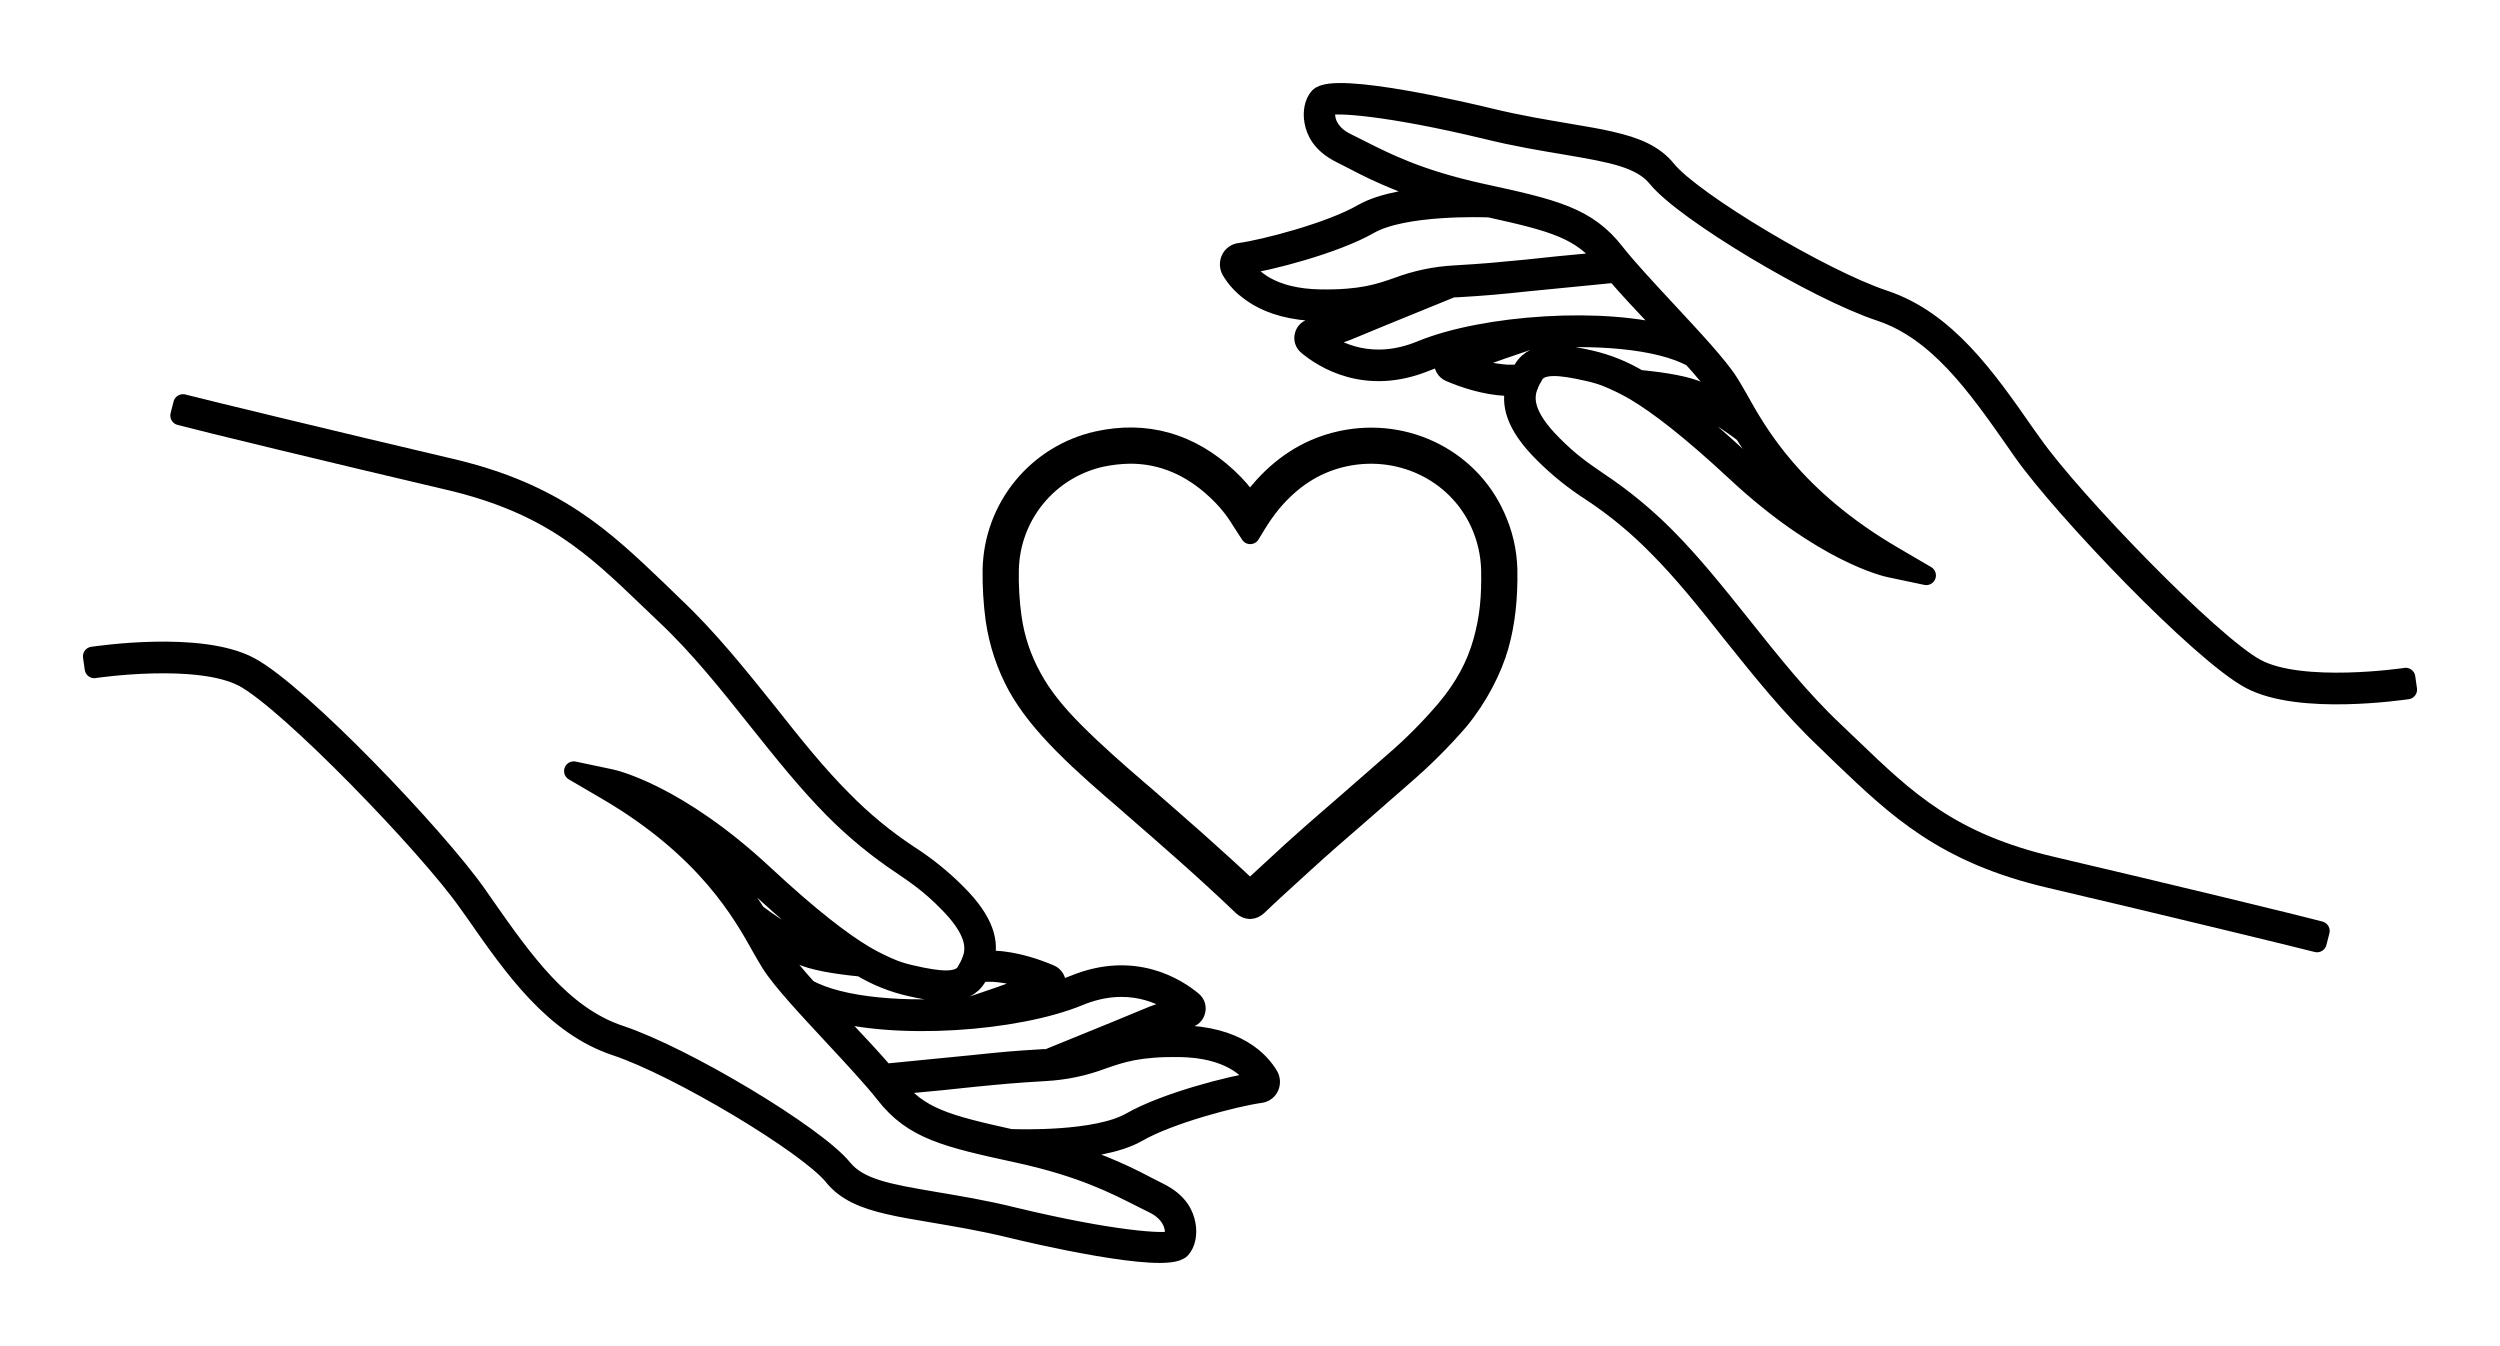
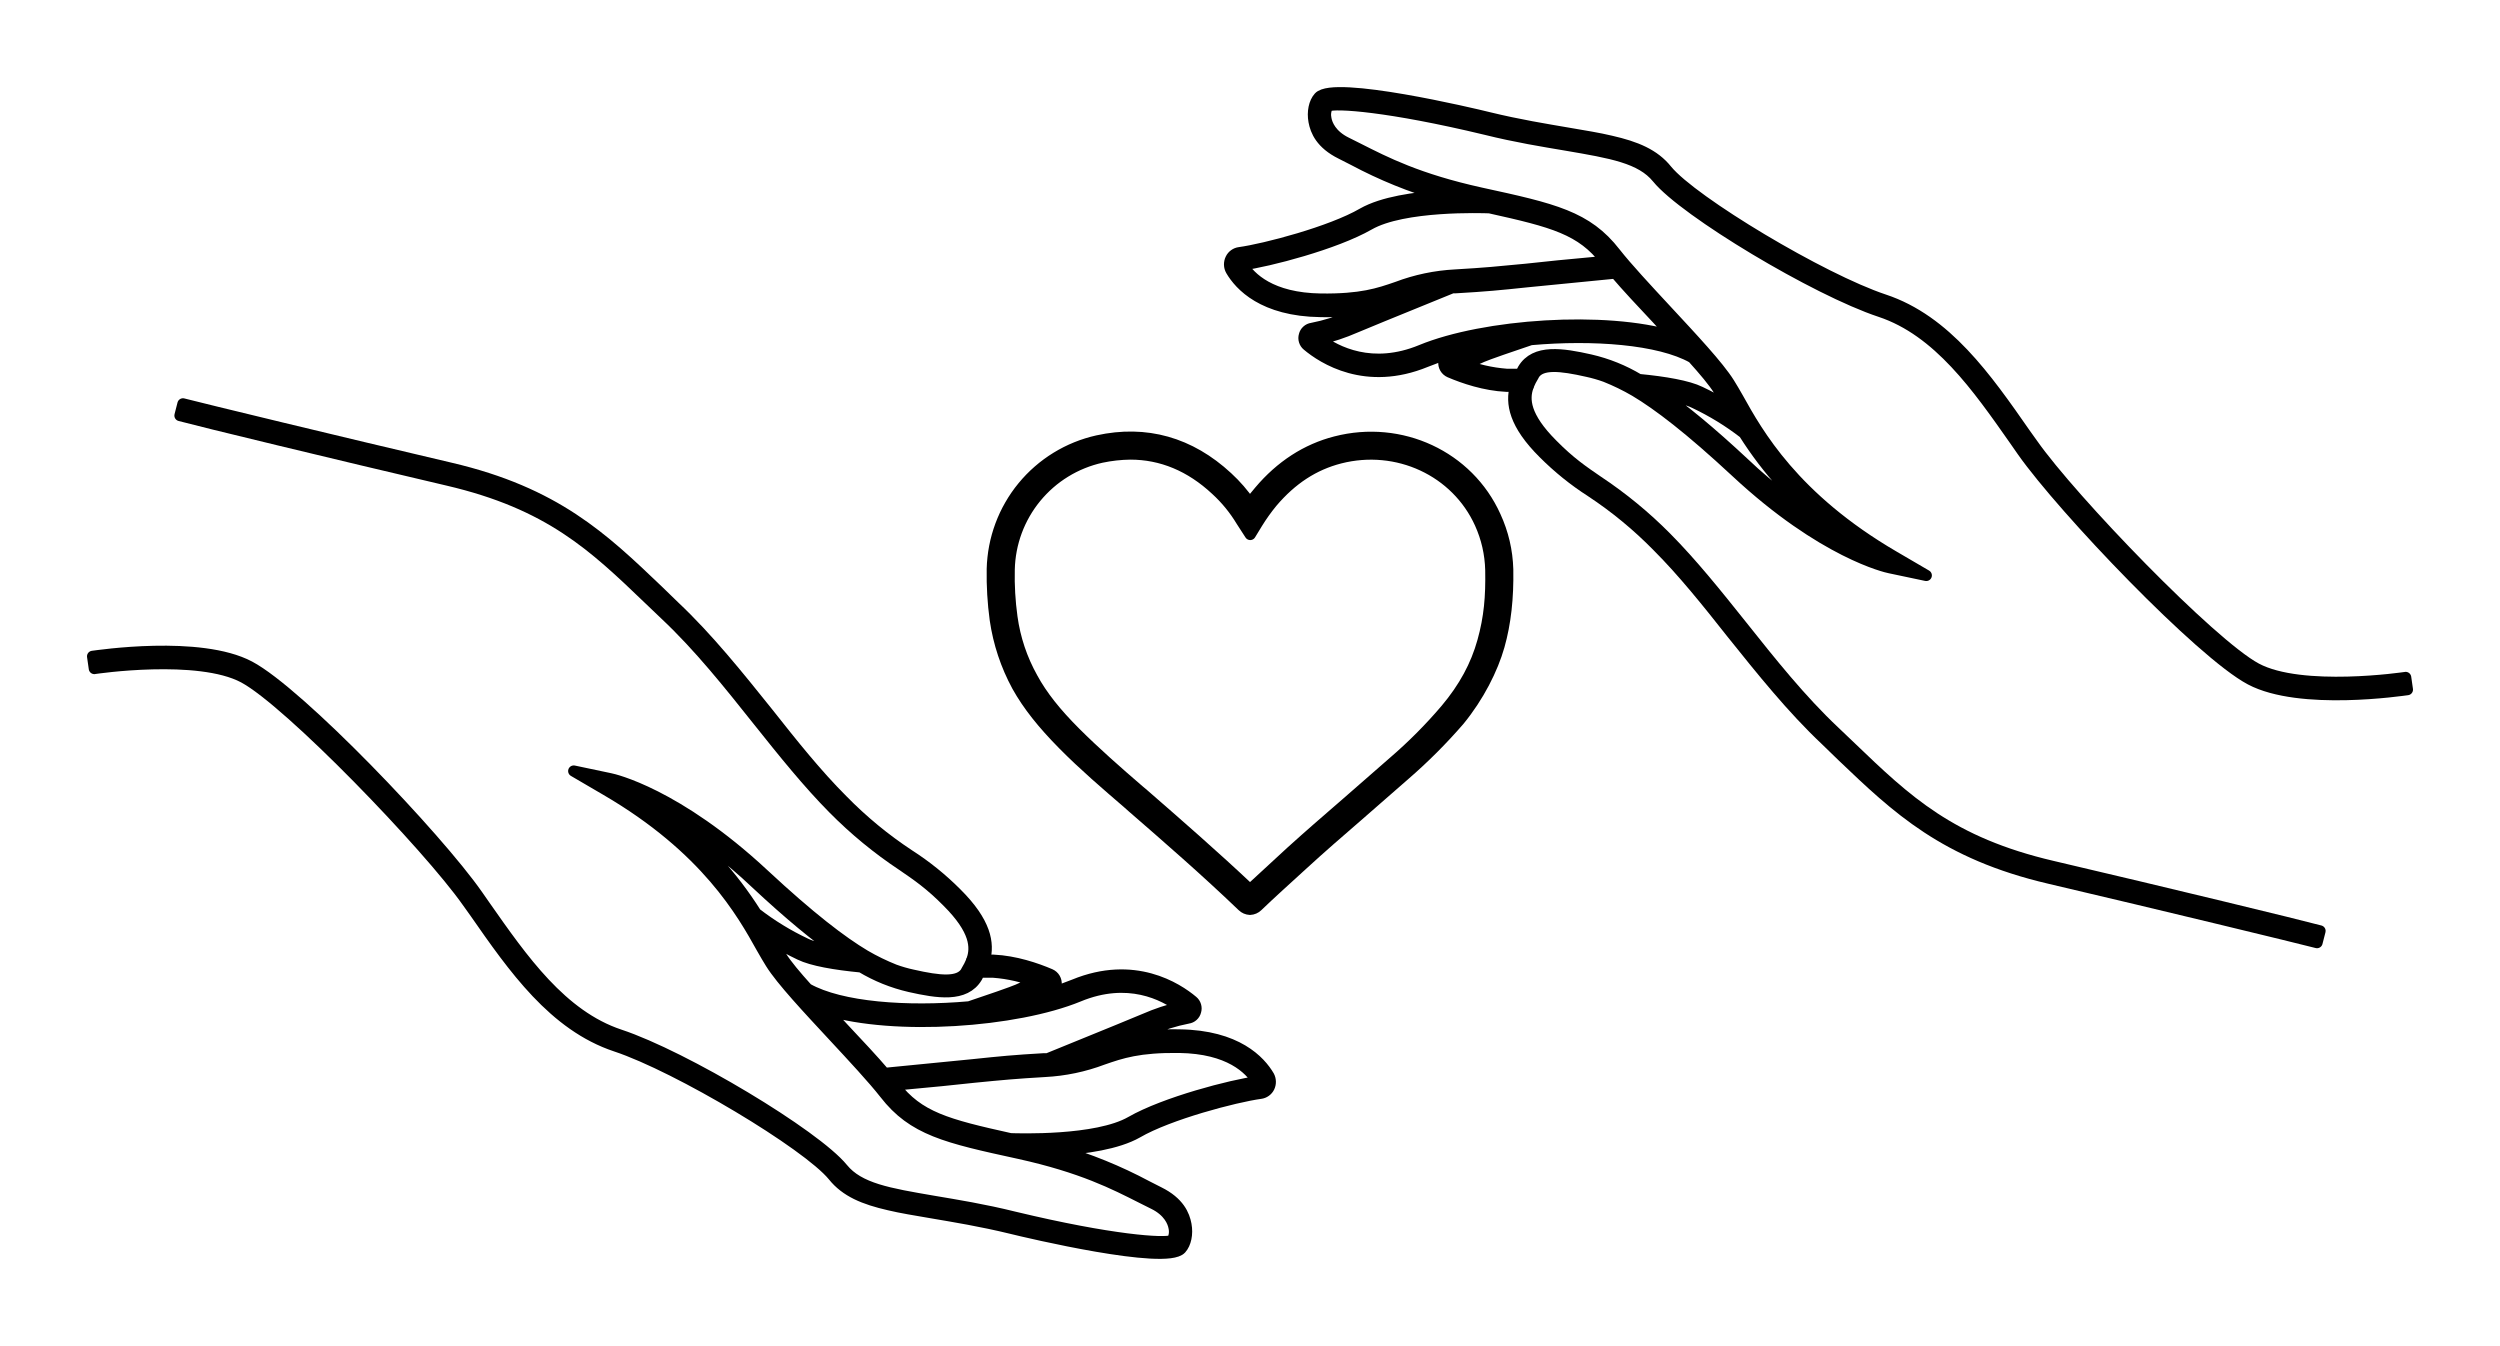
<svg xmlns="http://www.w3.org/2000/svg" viewBox="427.0 576.1 646.0 347.7">
-   <path stroke="#000000" stroke-width="5.0" stroke-linejoin="round" stroke-linecap="round" fill="#000000" d="M 750 811.07 C 749.254 811.031 748.613 810.754 748.074 810.238 C 738.582 801.129 728.383 792.273 719.594 784.641 L 718.438 783.613 C 712.855 778.805 707.082 773.863 701.758 768.477 C 696.434 763.086 692.648 758.34 689.891 753.398 C 686.969 748.008 685.066 742.277 684.18 736.207 C 683.59 731.863 683.336 727.504 683.41 723.121 C 683.434 722.16 683.496 721.199 683.602 720.242 C 683.703 719.285 683.844 718.336 684.027 717.391 C 684.207 716.445 684.43 715.508 684.688 714.582 C 684.949 713.656 685.246 712.742 685.582 711.84 C 685.918 710.938 686.289 710.051 686.695 709.18 C 687.105 708.309 687.551 707.457 688.031 706.625 C 688.508 705.789 689.023 704.977 689.57 704.184 C 690.117 703.395 690.695 702.625 691.309 701.883 C 691.918 701.141 692.559 700.422 693.23 699.73 C 693.898 699.043 694.598 698.379 695.324 697.75 C 696.047 697.117 696.797 696.516 697.574 695.945 C 698.348 695.375 699.145 694.84 699.965 694.336 C 700.785 693.832 701.625 693.363 702.484 692.926 C 703.344 692.492 704.219 692.094 705.109 691.734 C 706 691.371 706.906 691.047 707.824 690.762 C 708.742 690.477 709.672 690.227 710.609 690.02 C 723.121 687.262 734.477 690.469 744.164 699.449 C 746.363 701.473 748.309 703.719 750 706.184 C 750.746 705.086 751.559 704.039 752.438 703.043 C 757.953 696.5 764.625 692.199 772.133 690.277 C 789.004 685.914 806.387 693.996 813.383 709.52 C 815.387 713.879 816.453 718.453 816.59 723.25 C 816.719 730.625 816.012 737.105 814.344 743.008 C 812.676 748.91 809.082 756.094 804.016 762.254 C 799.668 767.273 794.988 771.957 789.965 776.301 L 777.777 786.949 C 773.094 790.992 768.219 795.227 763.602 799.461 C 758.98 803.695 755.324 806.965 751.926 810.238 C 751.387 810.754 750.746 811.031 750 811.07 Z M 719.078 693.418 C 716.551 693.449 714.047 693.727 711.574 694.254 C 709.926 694.621 708.32 695.121 706.754 695.754 C 705.191 696.387 703.688 697.145 702.25 698.031 C 700.812 698.914 699.457 699.91 698.184 701.02 C 696.914 702.133 695.742 703.34 694.668 704.645 C 693.598 705.949 692.641 707.332 691.801 708.797 C 690.961 710.262 690.246 711.785 689.66 713.367 C 689.074 714.949 688.621 716.57 688.305 718.23 C 687.988 719.887 687.812 721.562 687.773 723.25 C 687.676 727.375 687.914 731.48 688.48 735.566 C 689.25 741.133 691.004 746.371 693.738 751.281 C 696.242 755.902 699.832 760.391 704.836 765.395 C 709.84 770.398 715.742 775.598 721.262 780.344 L 722.48 781.371 C 730.945 788.746 740.699 797.215 750 806.004 L 760.648 796.188 C 765.332 791.953 770.207 787.719 774.891 783.68 L 787.078 773.031 C 791.945 768.848 796.457 764.316 800.613 759.43 C 805.363 753.785 808.441 748.074 810.172 741.852 C 811.906 735.629 812.355 730.305 812.227 723.379 C 812.117 719.172 811.199 715.152 809.469 711.316 C 803.309 697.719 788.043 690.66 773.223 694.445 C 766.488 696.176 760.777 699.898 755.711 705.863 C 754.305 707.574 753.023 709.371 751.859 711.254 L 750.062 714.203 L 747.82 710.738 C 746.008 707.727 743.805 705.031 741.211 702.656 C 734.605 696.496 727.164 693.418 719.078 693.418 Z M 719.078 693.418 " fill-opacity="1" fill-rule="nonzero" />
-   <path stroke="#000000" stroke-width="5.0" stroke-linejoin="round" stroke-linecap="round" fill="#000000" d="M 745.125 645.945 C 747.371 649.797 753.398 656.402 768.219 656.598 C 772.66 656.707 777.062 656.367 781.434 655.57 L 775.98 657.816 C 772.785 659.242 769.473 660.289 766.039 660.957 C 765.555 661.023 765.129 661.223 764.766 661.551 C 764.402 661.879 764.164 662.277 764.051 662.754 C 763.91 663.223 763.91 663.688 764.051 664.152 C 764.191 664.617 764.445 665.008 764.82 665.32 C 768.859 668.719 779.957 675.906 795.418 669.555 C 799.176 668.023 803.047 666.867 807.031 666.09 C 805.441 666.668 803.816 667.117 802.156 667.438 C 801.891 667.484 801.637 667.57 801.398 667.699 C 801.16 667.828 800.949 667.992 800.766 668.188 C 800.582 668.383 800.43 668.605 800.316 668.848 C 800.203 669.094 800.133 669.352 800.102 669.617 C 800.074 669.891 800.086 670.16 800.145 670.43 C 800.203 670.699 800.301 670.949 800.438 671.188 C 800.578 671.426 800.75 671.633 800.957 671.816 C 801.16 671.996 801.391 672.141 801.641 672.25 C 805.234 673.789 810.688 675.648 816.27 675.906 L 821.848 675.906 C 822.262 674.902 822.754 673.941 823.324 673.02 C 823.387 672.953 823.387 672.828 823.453 672.762 C 825.312 670.004 830.125 670.453 837.18 672.055 C 838.773 672.398 840.332 672.848 841.863 673.402 C 844.5 674.457 847.047 675.695 849.5 677.125 C 855.527 680.719 863.676 686.941 875.609 698.039 C 898.125 719.016 914.609 722.672 915.316 722.801 L 924.746 724.789 L 916.406 719.914 C 890.426 704.773 881.125 688.031 876.121 679.051 C 875.223 677.508 874.516 676.227 873.812 675.137 C 871.055 670.711 864.188 663.395 857.582 656.277 C 852.578 650.887 847.383 645.305 844.367 641.457 C 837.055 632.027 828.52 630.102 809.66 625.996 C 793.367 622.402 784.961 618.043 778.098 614.578 L 774.891 612.973 C 770.977 611.051 769.887 608.289 769.629 606.879 C 769.359 605.691 769.512 604.559 770.078 603.48 C 772.066 602.582 785.797 603.48 810.879 609.508 C 818.898 611.5 825.762 612.59 831.793 613.613 C 843.402 615.605 851.039 616.887 855.273 622.082 C 862.328 630.742 896.199 651.078 912.879 656.598 C 927.891 661.602 937.961 676.035 947.715 689.953 L 949.637 692.715 C 960.16 707.66 995.699 744.867 1008.527 751.668 C 1021.359 758.469 1047.918 754.426 1049.07 754.297 L 1048.621 751.156 C 1048.367 751.219 1021.742 755.133 1010.004 748.844 C 998.266 742.559 962.34 705.285 952.203 690.852 L 950.277 688.16 C 940.273 673.789 929.879 658.906 913.84 653.582 C 897.805 648.258 864.383 628.242 857.711 620.094 C 854.438 615.988 849.691 614.062 843.277 612.59 C 840.066 611.82 836.41 611.242 832.305 610.535 C 826.34 609.508 819.539 608.418 811.648 606.496 C 807.543 605.469 771.746 597 767.836 601.234 C 766.613 602.582 766.102 605.02 766.551 607.457 C 767 609.895 768.348 613.23 773.543 615.797 L 776.688 617.398 C 783.996 621.301 791.629 624.402 799.59 626.703 C 792.66 627.152 784.32 628.305 779.125 631.258 C 770.977 636.004 753.848 640.496 747.305 641.391 C 746.82 641.453 746.379 641.625 745.98 641.91 C 745.582 642.191 745.273 642.555 745.059 642.996 C 744.824 643.461 744.715 643.957 744.723 644.48 C 744.734 645.004 744.871 645.492 745.125 645.945 Z M 877.66 688.031 C 883.73 697.629 891.258 705.906 900.242 712.855 C 892.09 708.043 884.586 702.379 877.723 695.855 C 868.871 687.582 861.945 681.938 856.426 678.086 C 860.082 678.602 863.098 679.305 864.895 680.203 C 869.434 682.352 873.688 684.961 877.66 688.031 Z M 871.18 676.934 C 871.824 677.957 872.527 679.242 873.363 680.719 L 873.746 681.488 C 871.352 679.961 868.871 678.594 866.305 677.383 C 863.164 675.84 857.195 674.816 850.461 674.172 C 846.535 671.82 842.344 670.129 837.887 669.105 C 830.766 667.5 823.645 666.348 820.566 671.543 C 820.355 671.984 820.121 672.414 819.859 672.828 L 816.332 672.828 C 812.324 672.523 808.453 671.625 804.723 670.133 C 806.547 669.711 808.297 669.094 809.98 668.273 C 811.07 667.758 818.129 665.32 822.555 663.844 L 822.617 663.844 C 838.594 662.434 855.723 663.652 864.383 668.527 C 867.332 671.801 869.832 674.75 871.18 676.934 Z M 844.43 646.652 C 847.383 650.117 851.23 654.223 855.273 658.52 L 859.441 663.074 C 841.801 657.75 810.496 659.934 794.266 666.605 C 781.562 671.863 772.195 666.988 767.961 663.781 C 771.133 663.035 774.215 662.008 777.199 660.703 C 785.156 657.367 800.168 651.336 802.281 650.438 L 803.246 650.438 C 811.008 649.988 814.277 649.668 821.594 648.898 Z M 780.727 634.145 C 789.645 629.012 810.047 629.719 811.84 629.781 L 811.906 629.781 C 828.391 633.438 835.641 635.363 841.863 643.445 L 842.055 643.637 C 832.113 644.535 825.891 645.176 821.273 645.691 C 814.023 646.395 810.75 646.719 803.055 647.164 C 797.887 647.434 792.883 648.48 788.043 650.309 C 783.23 651.977 778.738 653.516 768.281 653.387 C 755.324 653.195 750.062 647.871 748.012 644.535 C 754.746 643.637 772.004 639.148 780.727 634.145 Z M 780.727 634.145 " fill-opacity="1" fill-rule="nonzero" />
-   <path stroke="#000000" stroke-width="5.0" stroke-linejoin="round" stroke-linecap="round" fill="#000000" d="M 818.578 675.969 L 821.848 675.969 C 820.695 679.242 820.887 683.73 828.137 690.98 C 832.625 695.535 836.027 697.844 839.875 700.477 C 846.273 704.727 852.176 709.578 857.582 715.039 C 864.254 721.773 870.477 729.535 877.082 737.812 C 884.59 747.242 892.285 756.93 901.012 765.141 L 905.246 769.18 C 919.613 782.973 930.969 793.816 957.336 799.973 C 986.395 806.773 1021.551 815.305 1026.492 816.652 L 1025.719 819.668 C 1020.781 818.387 985.625 809.852 956.629 803.051 C 929.43 796.703 917.176 784.961 903.062 771.492 L 898.832 767.387 C 889.977 759.047 882.152 749.23 874.582 739.801 C 868.102 731.59 861.941 723.891 855.336 717.281 C 850.109 711.945 844.379 707.219 838.145 703.105 C 833.703 700.254 829.617 696.961 825.891 693.227 C 818.258 685.656 817.422 680.27 818.578 675.969 Z M 818.578 675.969 " fill-opacity="1" fill-rule="nonzero" />
-   <path stroke="#000000" stroke-width="5.0" stroke-linejoin="round" stroke-linecap="round" fill="#000000" d="M 754.875 854.18 C 752.629 850.332 746.602 843.723 731.781 843.531 C 727.34 843.418 722.938 843.762 718.566 844.559 L 724.02 842.312 C 727.215 840.887 730.527 839.84 733.961 839.168 C 734.445 839.105 734.871 838.906 735.234 838.578 C 735.598 838.25 735.836 837.848 735.949 837.375 C 736.09 836.906 736.09 836.441 735.949 835.977 C 735.809 835.508 735.555 835.121 735.18 834.809 C 731.141 831.406 720.043 824.223 704.582 830.574 C 700.824 832.105 696.953 833.262 692.969 834.039 C 694.559 833.457 696.184 833.008 697.844 832.691 C 698.109 832.645 698.363 832.555 698.602 832.43 C 698.836 832.301 699.051 832.137 699.234 831.941 C 699.418 831.746 699.57 831.523 699.684 831.277 C 699.797 831.035 699.867 830.777 699.898 830.508 C 699.926 830.238 699.914 829.965 699.855 829.699 C 699.797 829.43 699.699 829.176 699.562 828.941 C 699.422 828.703 699.25 828.496 699.043 828.312 C 698.84 828.133 698.609 827.988 698.359 827.879 C 694.766 826.34 689.312 824.48 683.73 824.223 L 678.152 824.223 C 677.738 825.223 677.246 826.188 676.676 827.109 C 676.609 827.172 676.609 827.301 676.547 827.367 C 674.688 830.125 669.875 829.676 662.82 828.07 C 661.227 827.73 659.668 827.281 658.137 826.723 C 655.5 825.672 652.953 824.434 650.5 823.004 C 644.473 819.41 636.324 813.188 624.391 802.09 C 601.875 781.113 585.387 777.457 584.684 777.328 L 575.254 775.34 L 583.594 780.215 C 609.574 795.355 618.875 812.098 623.879 821.078 C 624.777 822.617 625.484 823.902 626.188 824.992 C 628.945 829.418 635.812 836.73 642.418 843.852 C 647.422 849.242 652.617 854.824 655.633 858.672 C 662.945 868.102 671.48 870.027 690.34 874.133 C 706.633 877.723 715.039 882.086 721.902 885.551 L 725.109 887.156 C 729.023 889.078 730.113 891.836 730.371 893.25 C 730.641 894.438 730.488 895.57 729.922 896.648 C 727.934 897.547 714.203 896.648 689.121 890.617 C 681.102 888.629 674.238 887.539 668.207 886.512 C 656.598 884.523 648.961 883.242 644.727 878.047 C 637.672 869.387 603.801 849.051 587.121 843.531 C 572.109 838.527 562.039 824.094 552.285 810.172 L 550.363 807.414 C 539.84 792.34 504.301 755.133 491.473 748.332 C 478.641 741.531 452.082 745.574 450.93 745.703 L 451.379 748.844 C 451.633 748.781 478.258 744.867 489.996 751.156 C 501.734 757.441 537.66 794.715 547.797 809.148 L 549.723 811.84 C 559.727 826.211 570.121 841.094 586.16 846.418 C 602.195 851.742 635.617 871.758 642.289 879.906 C 645.562 884.012 650.309 885.938 656.723 887.41 C 659.934 888.18 663.59 888.758 667.695 889.465 C 673.66 890.492 680.461 891.582 688.352 893.504 C 692.457 894.531 728.254 903 732.164 898.766 C 733.387 897.418 733.898 894.98 733.449 892.543 C 733 890.105 731.652 886.77 726.457 884.203 L 723.312 882.602 C 716.004 878.699 708.371 875.598 700.41 873.297 C 707.34 872.848 715.68 871.695 720.875 868.742 C 729.023 863.996 746.152 859.504 752.695 858.609 C 753.18 858.547 753.621 858.375 754.02 858.09 C 754.418 857.805 754.727 857.445 754.941 857.004 C 755.152 856.555 755.254 856.082 755.242 855.586 C 755.23 855.086 755.109 854.621 754.875 854.18 Z M 622.34 812.098 C 616.27 802.496 608.742 794.223 599.758 787.273 C 607.91 792.086 615.414 797.75 622.277 804.273 C 631.129 812.547 638.055 818.191 643.574 822.043 C 639.918 821.527 636.902 820.824 635.105 819.926 C 630.566 817.777 626.312 815.168 622.34 812.098 Z M 628.82 823.195 C 628.176 822.168 627.473 820.887 626.637 819.41 L 626.254 818.641 C 628.648 820.164 631.129 821.535 633.695 822.746 C 636.836 824.285 642.805 825.312 649.539 825.953 C 653.465 828.309 657.652 829.996 662.113 831.023 C 669.234 832.625 676.355 833.781 679.434 828.586 C 679.645 828.145 679.879 827.715 680.141 827.301 L 683.668 827.301 C 687.676 827.602 691.547 828.5 695.277 829.996 C 693.453 830.414 691.703 831.035 690.02 831.855 C 688.93 832.371 681.871 834.809 677.445 836.281 L 677.383 836.281 C 661.406 837.695 644.277 836.477 635.617 831.602 C 632.668 828.328 630.168 825.379 628.82 823.195 Z M 655.57 853.477 C 652.617 850.012 648.77 845.906 644.727 841.609 L 640.559 837.055 C 658.199 842.379 689.504 840.195 705.734 833.523 C 718.438 828.266 727.805 833.141 732.039 836.348 C 728.867 837.094 725.785 838.121 722.801 839.426 C 714.844 842.762 699.832 848.793 697.719 849.691 L 696.754 849.691 C 688.992 850.141 685.723 850.461 678.406 851.23 Z M 719.273 865.984 C 710.355 871.117 689.953 870.41 688.16 870.348 L 688.094 870.348 C 671.609 866.691 664.359 864.766 658.137 856.684 L 657.945 856.492 C 667.887 855.594 674.109 854.949 678.727 854.438 C 685.977 853.73 689.25 853.41 696.945 852.961 C 702.113 852.695 707.117 851.648 711.957 849.82 C 716.77 848.152 721.262 846.609 731.719 846.738 C 744.676 846.934 749.938 852.258 751.988 855.594 C 745.254 856.492 727.996 860.98 719.273 865.984 Z M 719.273 865.984 " fill-opacity="1" fill-rule="nonzero" />
-   <path stroke="#000000" stroke-width="5.0" stroke-linejoin="round" stroke-linecap="round" fill="#000000" d="M 681.422 824.16 L 678.152 824.16 C 679.305 820.887 679.113 816.395 671.863 809.148 C 667.375 804.594 663.973 802.281 660.125 799.652 C 653.727 795.402 647.824 790.547 642.418 785.09 C 635.746 778.355 629.523 770.594 622.918 762.316 C 615.41 752.887 607.715 743.199 598.988 734.988 L 594.754 730.945 C 580.387 717.156 569.031 706.312 542.664 700.156 C 513.605 693.355 478.449 684.824 473.508 683.477 L 474.277 680.461 C 479.219 681.742 514.375 690.273 543.371 697.074 C 570.57 703.426 582.824 715.164 596.938 728.637 L 601.168 732.742 C 610.023 741.082 617.848 750.898 625.418 760.328 C 631.898 768.539 638.055 776.238 644.664 782.844 C 649.891 788.184 655.621 792.91 661.855 797.023 C 666.297 799.871 670.383 803.164 674.109 806.902 C 681.742 814.473 682.578 819.859 681.422 824.16 Z M 681.422 824.16 " fill-opacity="1" fill-rule="nonzero" />
+   <path stroke="#000000" stroke-width="2.9" stroke-linejoin="round" stroke-linecap="round" fill="#000000" d="M 750 811.07 C 749.254 811.031 748.613 810.754 748.074 810.238 C 738.582 801.129 728.383 792.273 719.594 784.641 L 718.438 783.613 C 712.855 778.805 707.082 773.863 701.758 768.477 C 696.434 763.086 692.648 758.34 689.891 753.398 C 686.969 748.008 685.066 742.277 684.18 736.207 C 683.59 731.863 683.336 727.504 683.41 723.121 C 683.434 722.16 683.496 721.199 683.602 720.242 C 683.703 719.285 683.844 718.336 684.027 717.391 C 684.207 716.445 684.43 715.508 684.688 714.582 C 684.949 713.656 685.246 712.742 685.582 711.84 C 685.918 710.938 686.289 710.051 686.695 709.18 C 687.105 708.309 687.551 707.457 688.031 706.625 C 688.508 705.789 689.023 704.977 689.57 704.184 C 690.117 703.395 690.695 702.625 691.309 701.883 C 691.918 701.141 692.559 700.422 693.23 699.73 C 693.898 699.043 694.598 698.379 695.324 697.75 C 696.047 697.117 696.797 696.516 697.574 695.945 C 698.348 695.375 699.145 694.84 699.965 694.336 C 700.785 693.832 701.625 693.363 702.484 692.926 C 703.344 692.492 704.219 692.094 705.109 691.734 C 706 691.371 706.906 691.047 707.824 690.762 C 708.742 690.477 709.672 690.227 710.609 690.02 C 723.121 687.262 734.477 690.469 744.164 699.449 C 746.363 701.473 748.309 703.719 750 706.184 C 750.746 705.086 751.559 704.039 752.438 703.043 C 757.953 696.5 764.625 692.199 772.133 690.277 C 789.004 685.914 806.387 693.996 813.383 709.52 C 815.387 713.879 816.453 718.453 816.59 723.25 C 816.719 730.625 816.012 737.105 814.344 743.008 C 812.676 748.91 809.082 756.094 804.016 762.254 C 799.668 767.273 794.988 771.957 789.965 776.301 L 777.777 786.949 C 773.094 790.992 768.219 795.227 763.602 799.461 C 758.98 803.695 755.324 806.965 751.926 810.238 C 751.387 810.754 750.746 811.031 750 811.07 Z M 719.078 693.418 C 716.551 693.449 714.047 693.727 711.574 694.254 C 709.926 694.621 708.32 695.121 706.754 695.754 C 705.191 696.387 703.688 697.145 702.25 698.031 C 700.812 698.914 699.457 699.91 698.184 701.02 C 696.914 702.133 695.742 703.34 694.668 704.645 C 693.598 705.949 692.641 707.332 691.801 708.797 C 690.961 710.262 690.246 711.785 689.66 713.367 C 689.074 714.949 688.621 716.57 688.305 718.23 C 687.988 719.887 687.812 721.562 687.773 723.25 C 687.676 727.375 687.914 731.48 688.48 735.566 C 689.25 741.133 691.004 746.371 693.738 751.281 C 696.242 755.902 699.832 760.391 704.836 765.395 C 709.84 770.398 715.742 775.598 721.262 780.344 L 722.48 781.371 C 730.945 788.746 740.699 797.215 750 806.004 L 760.648 796.188 C 765.332 791.953 770.207 787.719 774.891 783.68 L 787.078 773.031 C 791.945 768.848 796.457 764.316 800.613 759.43 C 805.363 753.785 808.441 748.074 810.172 741.852 C 811.906 735.629 812.355 730.305 812.227 723.379 C 812.117 719.172 811.199 715.152 809.469 711.316 C 803.309 697.719 788.043 690.66 773.223 694.445 C 766.488 696.176 760.777 699.898 755.711 705.863 C 754.305 707.574 753.023 709.371 751.859 711.254 L 750.062 714.203 L 747.82 710.738 C 746.008 707.727 743.805 705.031 741.211 702.656 C 734.605 696.496 727.164 693.418 719.078 693.418 Z M 719.078 693.418 " fill-opacity="1" fill-rule="nonzero" />
+   <path stroke="#000000" stroke-width="2.9" stroke-linejoin="round" stroke-linecap="round" fill="#000000" d="M 745.125 645.945 C 747.371 649.797 753.398 656.402 768.219 656.598 C 772.66 656.707 777.062 656.367 781.434 655.57 L 775.98 657.816 C 772.785 659.242 769.473 660.289 766.039 660.957 C 765.555 661.023 765.129 661.223 764.766 661.551 C 764.402 661.879 764.164 662.277 764.051 662.754 C 763.91 663.223 763.91 663.688 764.051 664.152 C 764.191 664.617 764.445 665.008 764.82 665.32 C 768.859 668.719 779.957 675.906 795.418 669.555 C 799.176 668.023 803.047 666.867 807.031 666.09 C 805.441 666.668 803.816 667.117 802.156 667.438 C 801.891 667.484 801.637 667.57 801.398 667.699 C 801.16 667.828 800.949 667.992 800.766 668.188 C 800.582 668.383 800.43 668.605 800.316 668.848 C 800.203 669.094 800.133 669.352 800.102 669.617 C 800.074 669.891 800.086 670.16 800.145 670.43 C 800.203 670.699 800.301 670.949 800.438 671.188 C 800.578 671.426 800.75 671.633 800.957 671.816 C 801.16 671.996 801.391 672.141 801.641 672.25 C 805.234 673.789 810.688 675.648 816.27 675.906 L 821.848 675.906 C 822.262 674.902 822.754 673.941 823.324 673.02 C 823.387 672.953 823.387 672.828 823.453 672.762 C 825.312 670.004 830.125 670.453 837.18 672.055 C 838.773 672.398 840.332 672.848 841.863 673.402 C 844.5 674.457 847.047 675.695 849.5 677.125 C 855.527 680.719 863.676 686.941 875.609 698.039 C 898.125 719.016 914.609 722.672 915.316 722.801 L 924.746 724.789 L 916.406 719.914 C 890.426 704.773 881.125 688.031 876.121 679.051 C 875.223 677.508 874.516 676.227 873.812 675.137 C 871.055 670.711 864.188 663.395 857.582 656.277 C 852.578 650.887 847.383 645.305 844.367 641.457 C 837.055 632.027 828.52 630.102 809.66 625.996 C 793.367 622.402 784.961 618.043 778.098 614.578 L 774.891 612.973 C 770.977 611.051 769.887 608.289 769.629 606.879 C 769.359 605.691 769.512 604.559 770.078 603.48 C 772.066 602.582 785.797 603.48 810.879 609.508 C 818.898 611.5 825.762 612.59 831.793 613.613 C 843.402 615.605 851.039 616.887 855.273 622.082 C 862.328 630.742 896.199 651.078 912.879 656.598 C 927.891 661.602 937.961 676.035 947.715 689.953 L 949.637 692.715 C 960.16 707.66 995.699 744.867 1008.527 751.668 C 1021.359 758.469 1047.918 754.426 1049.07 754.297 L 1048.621 751.156 C 1048.367 751.219 1021.742 755.133 1010.004 748.844 C 998.266 742.559 962.34 705.285 952.203 690.852 L 950.277 688.16 C 940.273 673.789 929.879 658.906 913.84 653.582 C 897.805 648.258 864.383 628.242 857.711 620.094 C 854.438 615.988 849.691 614.062 843.277 612.59 C 840.066 611.82 836.41 611.242 832.305 610.535 C 826.34 609.508 819.539 608.418 811.648 606.496 C 807.543 605.469 771.746 597 767.836 601.234 C 766.613 602.582 766.102 605.02 766.551 607.457 C 767 609.895 768.348 613.23 773.543 615.797 L 776.688 617.398 C 783.996 621.301 791.629 624.402 799.59 626.703 C 792.66 627.152 784.32 628.305 779.125 631.258 C 770.977 636.004 753.848 640.496 747.305 641.391 C 746.82 641.453 746.379 641.625 745.98 641.91 C 745.582 642.191 745.273 642.555 745.059 642.996 C 744.824 643.461 744.715 643.957 744.723 644.48 C 744.734 645.004 744.871 645.492 745.125 645.945 Z M 877.66 688.031 C 883.73 697.629 891.258 705.906 900.242 712.855 C 892.09 708.043 884.586 702.379 877.723 695.855 C 868.871 687.582 861.945 681.938 856.426 678.086 C 860.082 678.602 863.098 679.305 864.895 680.203 C 869.434 682.352 873.688 684.961 877.66 688.031 Z M 871.18 676.934 C 871.824 677.957 872.527 679.242 873.363 680.719 L 873.746 681.488 C 871.352 679.961 868.871 678.594 866.305 677.383 C 863.164 675.84 857.195 674.816 850.461 674.172 C 846.535 671.82 842.344 670.129 837.887 669.105 C 830.766 667.5 823.645 666.348 820.566 671.543 C 820.355 671.984 820.121 672.414 819.859 672.828 L 816.332 672.828 C 812.324 672.523 808.453 671.625 804.723 670.133 C 806.547 669.711 808.297 669.094 809.98 668.273 C 811.07 667.758 818.129 665.32 822.555 663.844 L 822.617 663.844 C 838.594 662.434 855.723 663.652 864.383 668.527 C 867.332 671.801 869.832 674.75 871.18 676.934 Z M 844.43 646.652 C 847.383 650.117 851.23 654.223 855.273 658.52 L 859.441 663.074 C 841.801 657.75 810.496 659.934 794.266 666.605 C 781.562 671.863 772.195 666.988 767.961 663.781 C 771.133 663.035 774.215 662.008 777.199 660.703 C 785.156 657.367 800.168 651.336 802.281 650.438 L 803.246 650.438 C 811.008 649.988 814.277 649.668 821.594 648.898 Z M 780.727 634.145 C 789.645 629.012 810.047 629.719 811.84 629.781 L 811.906 629.781 C 828.391 633.438 835.641 635.363 841.863 643.445 L 842.055 643.637 C 832.113 644.535 825.891 645.176 821.273 645.691 C 814.023 646.395 810.75 646.719 803.055 647.164 C 797.887 647.434 792.883 648.48 788.043 650.309 C 783.23 651.977 778.738 653.516 768.281 653.387 C 755.324 653.195 750.062 647.871 748.012 644.535 C 754.746 643.637 772.004 639.148 780.727 634.145 Z M 780.727 634.145 " fill-opacity="1" fill-rule="nonzero" />
+   <path stroke="#000000" stroke-width="2.9" stroke-linejoin="round" stroke-linecap="round" fill="#000000" d="M 818.578 675.969 L 821.848 675.969 C 820.695 679.242 820.887 683.73 828.137 690.98 C 832.625 695.535 836.027 697.844 839.875 700.477 C 846.273 704.727 852.176 709.578 857.582 715.039 C 864.254 721.773 870.477 729.535 877.082 737.812 C 884.59 747.242 892.285 756.93 901.012 765.141 L 905.246 769.18 C 919.613 782.973 930.969 793.816 957.336 799.973 C 986.395 806.773 1021.551 815.305 1026.492 816.652 L 1025.719 819.668 C 1020.781 818.387 985.625 809.852 956.629 803.051 C 929.43 796.703 917.176 784.961 903.062 771.492 L 898.832 767.387 C 889.977 759.047 882.152 749.23 874.582 739.801 C 868.102 731.59 861.941 723.891 855.336 717.281 C 850.109 711.945 844.379 707.219 838.145 703.105 C 833.703 700.254 829.617 696.961 825.891 693.227 C 818.258 685.656 817.422 680.27 818.578 675.969 Z M 818.578 675.969 " fill-opacity="1" fill-rule="nonzero" />
+   <path stroke="#000000" stroke-width="2.9" stroke-linejoin="round" stroke-linecap="round" fill="#000000" d="M 754.875 854.18 C 752.629 850.332 746.602 843.723 731.781 843.531 C 727.34 843.418 722.938 843.762 718.566 844.559 L 724.02 842.312 C 727.215 840.887 730.527 839.84 733.961 839.168 C 734.445 839.105 734.871 838.906 735.234 838.578 C 735.598 838.25 735.836 837.848 735.949 837.375 C 736.09 836.906 736.09 836.441 735.949 835.977 C 735.809 835.508 735.555 835.121 735.18 834.809 C 731.141 831.406 720.043 824.223 704.582 830.574 C 700.824 832.105 696.953 833.262 692.969 834.039 C 694.559 833.457 696.184 833.008 697.844 832.691 C 698.109 832.645 698.363 832.555 698.602 832.43 C 698.836 832.301 699.051 832.137 699.234 831.941 C 699.418 831.746 699.57 831.523 699.684 831.277 C 699.797 831.035 699.867 830.777 699.898 830.508 C 699.926 830.238 699.914 829.965 699.855 829.699 C 699.797 829.43 699.699 829.176 699.562 828.941 C 699.422 828.703 699.25 828.496 699.043 828.312 C 698.84 828.133 698.609 827.988 698.359 827.879 C 694.766 826.34 689.312 824.48 683.73 824.223 L 678.152 824.223 C 677.738 825.223 677.246 826.188 676.676 827.109 C 676.609 827.172 676.609 827.301 676.547 827.367 C 674.688 830.125 669.875 829.676 662.82 828.07 C 661.227 827.73 659.668 827.281 658.137 826.723 C 655.5 825.672 652.953 824.434 650.5 823.004 C 644.473 819.41 636.324 813.188 624.391 802.09 C 601.875 781.113 585.387 777.457 584.684 777.328 L 575.254 775.34 L 583.594 780.215 C 609.574 795.355 618.875 812.098 623.879 821.078 C 624.777 822.617 625.484 823.902 626.188 824.992 C 628.945 829.418 635.812 836.73 642.418 843.852 C 647.422 849.242 652.617 854.824 655.633 858.672 C 662.945 868.102 671.48 870.027 690.34 874.133 C 706.633 877.723 715.039 882.086 721.902 885.551 L 725.109 887.156 C 729.023 889.078 730.113 891.836 730.371 893.25 C 730.641 894.438 730.488 895.57 729.922 896.648 C 727.934 897.547 714.203 896.648 689.121 890.617 C 681.102 888.629 674.238 887.539 668.207 886.512 C 656.598 884.523 648.961 883.242 644.727 878.047 C 637.672 869.387 603.801 849.051 587.121 843.531 C 572.109 838.527 562.039 824.094 552.285 810.172 L 550.363 807.414 C 539.84 792.34 504.301 755.133 491.473 748.332 C 478.641 741.531 452.082 745.574 450.93 745.703 L 451.379 748.844 C 451.633 748.781 478.258 744.867 489.996 751.156 C 501.734 757.441 537.66 794.715 547.797 809.148 L 549.723 811.84 C 559.727 826.211 570.121 841.094 586.16 846.418 C 602.195 851.742 635.617 871.758 642.289 879.906 C 645.562 884.012 650.309 885.938 656.723 887.41 C 659.934 888.18 663.59 888.758 667.695 889.465 C 673.66 890.492 680.461 891.582 688.352 893.504 C 692.457 894.531 728.254 903 732.164 898.766 C 733.387 897.418 733.898 894.98 733.449 892.543 C 733 890.105 731.652 886.77 726.457 884.203 L 723.312 882.602 C 716.004 878.699 708.371 875.598 700.41 873.297 C 707.34 872.848 715.68 871.695 720.875 868.742 C 729.023 863.996 746.152 859.504 752.695 858.609 C 753.18 858.547 753.621 858.375 754.02 858.09 C 754.418 857.805 754.727 857.445 754.941 857.004 C 755.152 856.555 755.254 856.082 755.242 855.586 C 755.23 855.086 755.109 854.621 754.875 854.18 Z M 622.34 812.098 C 616.27 802.496 608.742 794.223 599.758 787.273 C 607.91 792.086 615.414 797.75 622.277 804.273 C 631.129 812.547 638.055 818.191 643.574 822.043 C 639.918 821.527 636.902 820.824 635.105 819.926 C 630.566 817.777 626.312 815.168 622.34 812.098 Z M 628.82 823.195 C 628.176 822.168 627.473 820.887 626.637 819.41 L 626.254 818.641 C 628.648 820.164 631.129 821.535 633.695 822.746 C 636.836 824.285 642.805 825.312 649.539 825.953 C 653.465 828.309 657.652 829.996 662.113 831.023 C 669.234 832.625 676.355 833.781 679.434 828.586 C 679.645 828.145 679.879 827.715 680.141 827.301 L 683.668 827.301 C 687.676 827.602 691.547 828.5 695.277 829.996 C 693.453 830.414 691.703 831.035 690.02 831.855 C 688.93 832.371 681.871 834.809 677.445 836.281 L 677.383 836.281 C 661.406 837.695 644.277 836.477 635.617 831.602 C 632.668 828.328 630.168 825.379 628.82 823.195 Z M 655.57 853.477 C 652.617 850.012 648.77 845.906 644.727 841.609 L 640.559 837.055 C 658.199 842.379 689.504 840.195 705.734 833.523 C 718.438 828.266 727.805 833.141 732.039 836.348 C 728.867 837.094 725.785 838.121 722.801 839.426 C 714.844 842.762 699.832 848.793 697.719 849.691 L 696.754 849.691 C 688.992 850.141 685.723 850.461 678.406 851.23 Z M 719.273 865.984 C 710.355 871.117 689.953 870.41 688.16 870.348 L 688.094 870.348 C 671.609 866.691 664.359 864.766 658.137 856.684 L 657.945 856.492 C 667.887 855.594 674.109 854.949 678.727 854.438 C 685.977 853.73 689.25 853.41 696.945 852.961 C 702.113 852.695 707.117 851.648 711.957 849.82 C 716.77 848.152 721.262 846.609 731.719 846.738 C 744.676 846.934 749.938 852.258 751.988 855.594 C 745.254 856.492 727.996 860.98 719.273 865.984 Z M 719.273 865.984 " fill-opacity="1" fill-rule="nonzero" />
+   <path stroke="#000000" stroke-width="2.9" stroke-linejoin="round" stroke-linecap="round" fill="#000000" d="M 681.422 824.16 L 678.152 824.16 C 679.305 820.887 679.113 816.395 671.863 809.148 C 667.375 804.594 663.973 802.281 660.125 799.652 C 653.727 795.402 647.824 790.547 642.418 785.09 C 635.746 778.355 629.523 770.594 622.918 762.316 C 615.41 752.887 607.715 743.199 598.988 734.988 L 594.754 730.945 C 580.387 717.156 569.031 706.312 542.664 700.156 C 513.605 693.355 478.449 684.824 473.508 683.477 L 474.277 680.461 C 479.219 681.742 514.375 690.273 543.371 697.074 C 570.57 703.426 582.824 715.164 596.938 728.637 L 601.168 732.742 C 610.023 741.082 617.848 750.898 625.418 760.328 C 631.898 768.539 638.055 776.238 644.664 782.844 C 649.891 788.184 655.621 792.91 661.855 797.023 C 666.297 799.871 670.383 803.164 674.109 806.902 C 681.742 814.473 682.578 819.859 681.422 824.16 Z M 681.422 824.16 " fill-opacity="1" fill-rule="nonzero" />
</svg>
